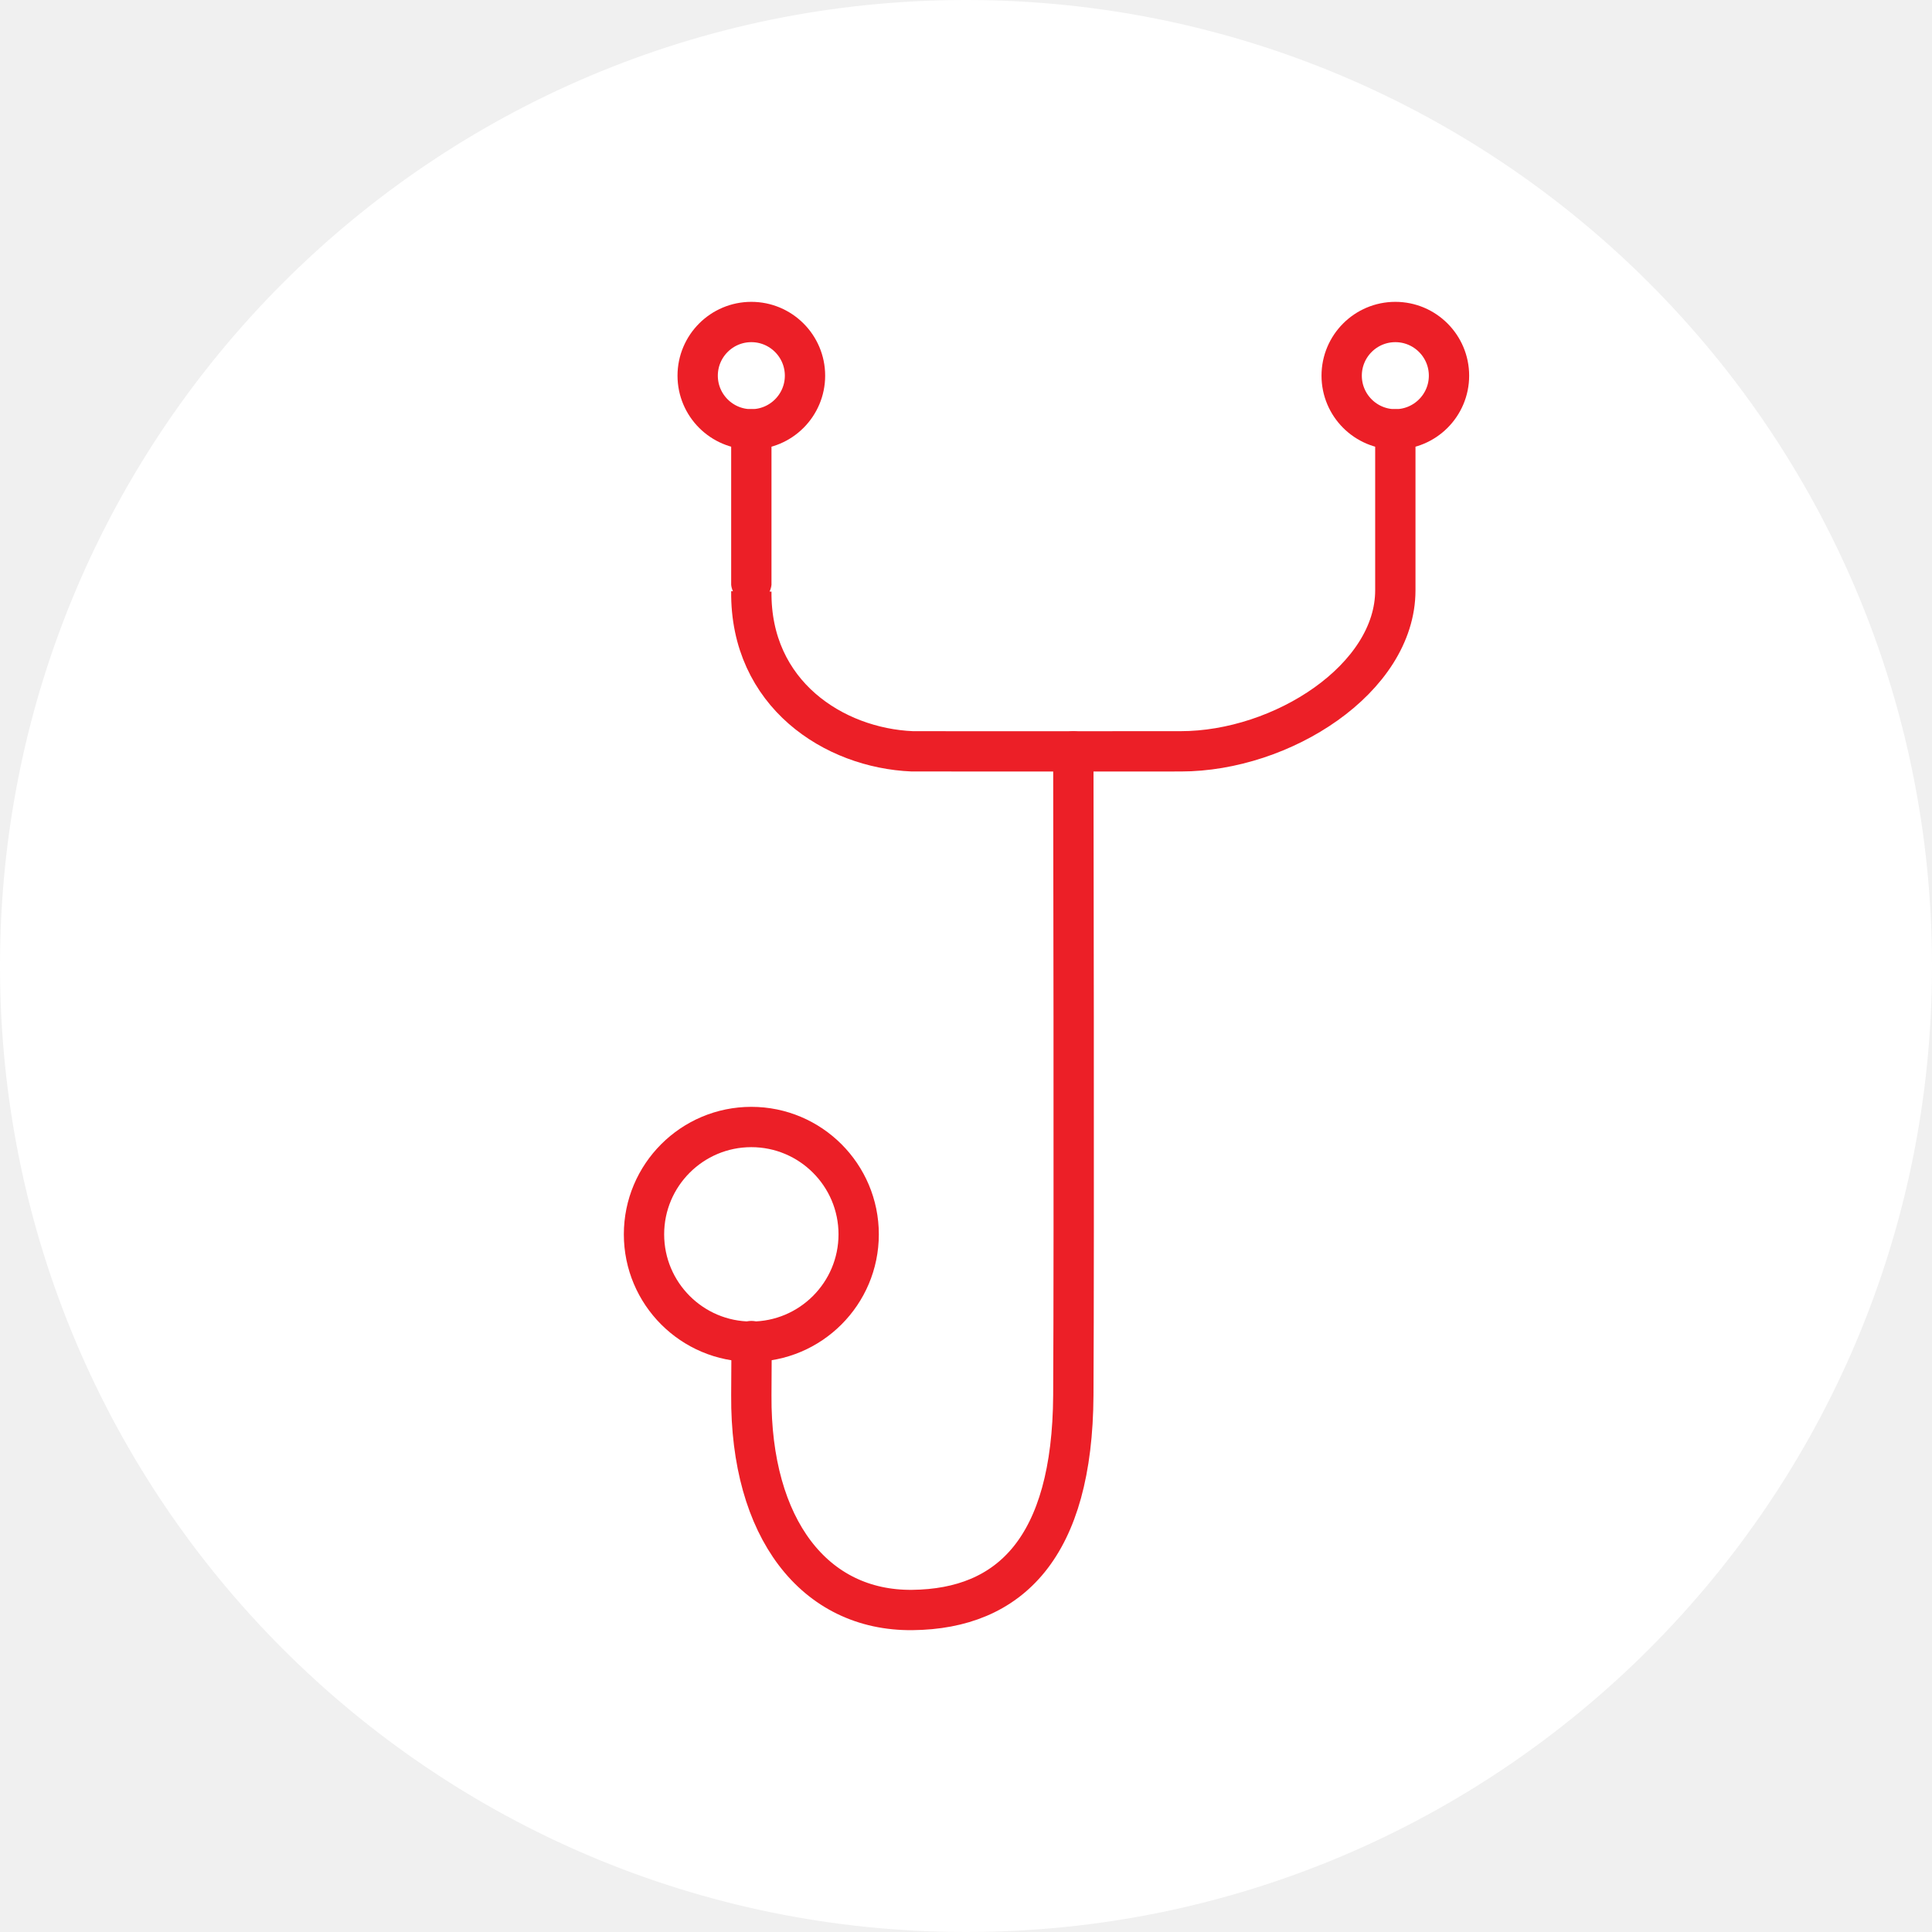
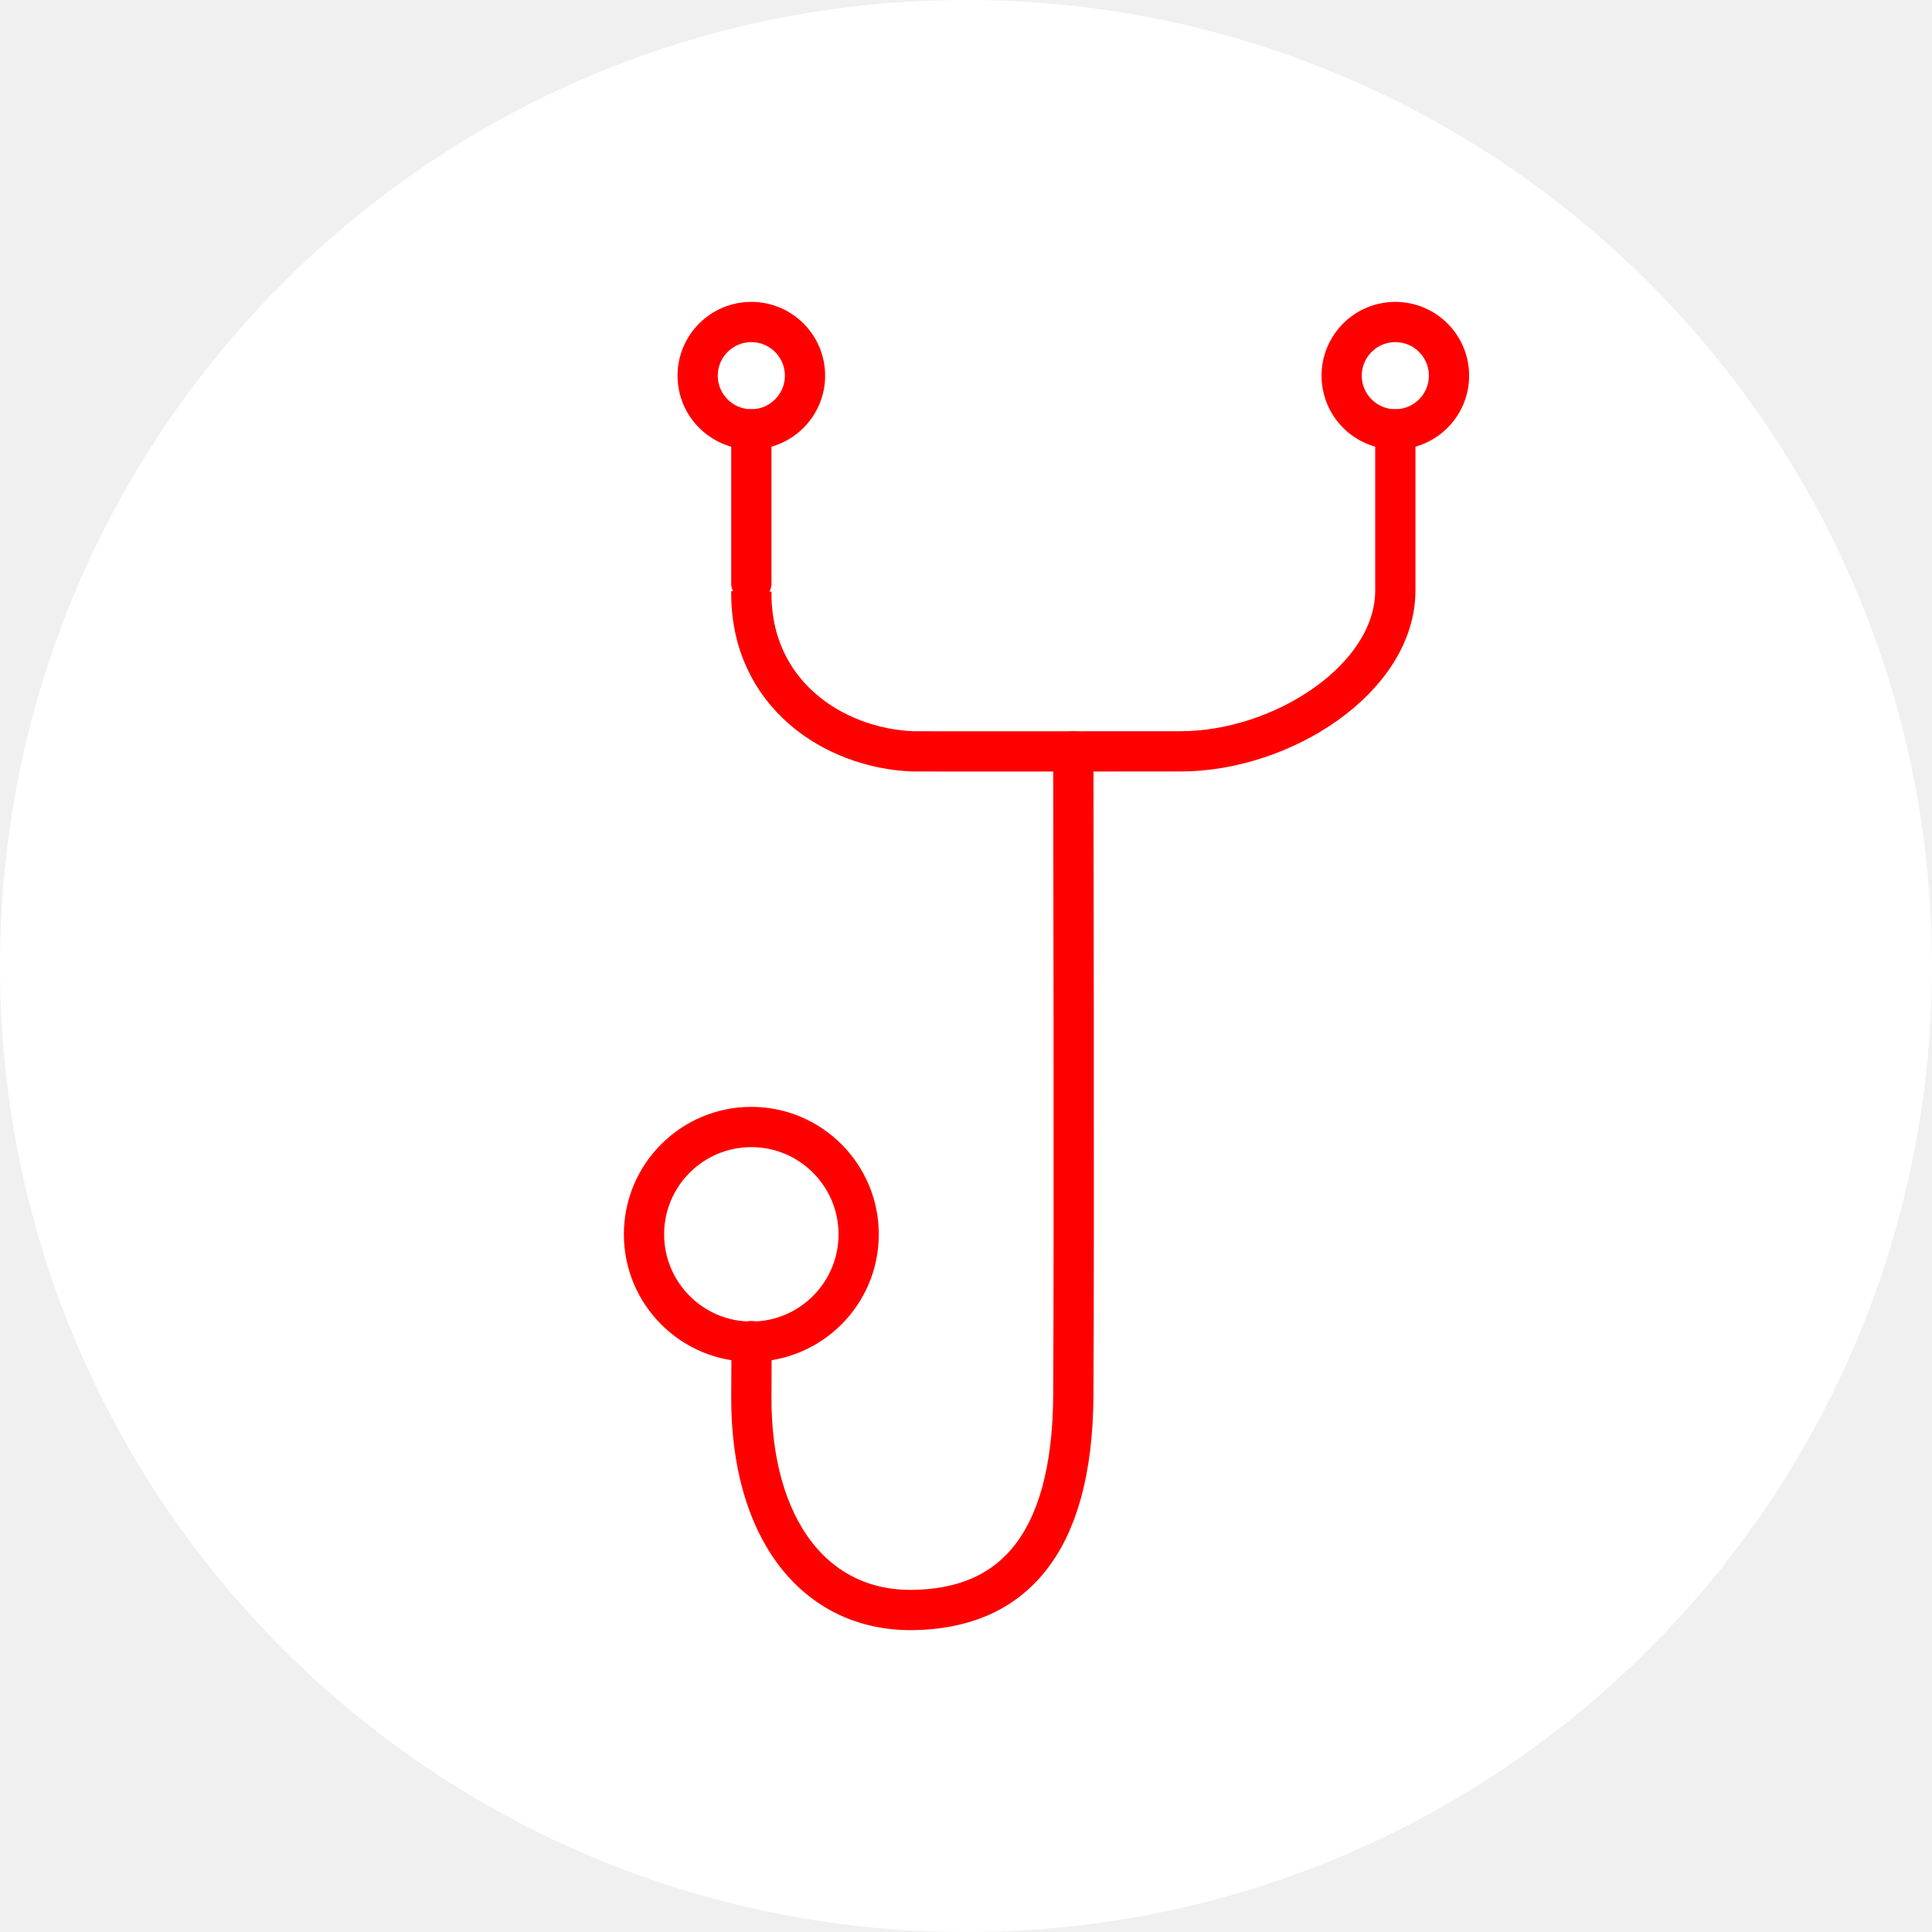
- <svg xmlns="http://www.w3.org/2000/svg" width="100%" height="100%" viewBox="0 0 150 150" version="1.1" xml:space="preserve" style="fill-rule:evenodd;clip-rule:evenodd;stroke-linecap:square;stroke-miterlimit:3;">
-   <rect id="stethescope" x="0" y="0" width="150" height="150" style="fill:none;" />
+ <svg xmlns="http://www.w3.org/2000/svg" width="100%" height="100%" viewBox="0 0 36 36" version="1.1" xml:space="preserve" style="fill-rule:evenodd;clip-rule:evenodd;stroke-linecap:square;stroke-miterlimit:3;">
+   <rect id="stethescope" x="0" y="0" width="36" height="36" style="fill:none;" />
  <g>
-     <circle cx="75" cy="75" r="75" style="fill:#fff;" />
+     <circle cx="18" cy="18" r="18" style="fill:#fff;" />
  </g>
  <g id="Stethescope">
-     <path d="M50,95.833c0,4.6 3.734,8.334 8.333,8.334c4.6,0 8.334,-3.734 8.334,-8.334c0,-4.599 -3.734,-8.333 -8.334,-8.333c-4.599,0 -8.333,3.734 -8.333,8.333Z" style="fill:none;stroke:#ec1f27;stroke-width:3.13px;" />
-     <path d="M54.167,29.167c0,2.299 1.867,4.166 4.166,4.166c2.3,0 4.167,-1.867 4.167,-4.166c0,-2.3 -1.867,-4.167 -4.167,-4.167c-2.299,0 -4.166,1.867 -4.166,4.167Z" style="fill:none;stroke:#ec1f27;stroke-width:3.13px;" />
-     <path d="M104.167,29.167c0,2.299 1.867,4.166 4.166,4.166c2.3,0 4.167,-1.867 4.167,-4.166c0,-2.3 -1.867,-4.167 -4.167,-4.167c-2.299,0 -4.166,1.867 -4.166,4.167Z" style="fill:none;stroke:#ec1f27;stroke-width:3.13px;" />
-     <path d="M58.333,33.333c0.001,9.29 0,12.606 0,12.585c-0.084,7.958 6.405,12.161 12.5,12.415c0.254,0.011 20.664,0 20.834,0c7.873,0 16.666,-5.642 16.666,-12.5l0,-12.5" style="fill:none;fill-rule:nonzero;stroke:#ec1f27;stroke-width:3.13px;stroke-linecap:round;" />
-     <path d="M83.333,58.338c0,0 0.069,38.198 0,49.995c-0.069,11.797 -4.906,16.588 -12.5,16.667c-7.593,0.079 -12.569,-6.315 -12.5,-16.667c0.034,-4.95 0,-4.166 0,-4.166" style="fill:none;fill-rule:nonzero;stroke:#ec1f27;stroke-width:3.13px;stroke-linecap:round;" />
+     <path d="M12,23c-0,1.104 0.896,2 2,2c1.104,-0 2,-0.896 2,-2c-0,-1.104 -0.896,-2 -2,-2c-1.104,-0 -2,0.896 -2,2Z" style="fill:none;stroke:#f00;stroke-width:0.75px;" />
+     <path d="M13,7c0,0.552 0.448,1 1,1c0.552,0 1,-0.448 1,-1c0,-0.552 -0.448,-1 -1,-1c-0.552,0 -1,0.448 -1,1Z" style="fill:none;stroke:#f00;stroke-width:0.75px;" />
+     <path d="M25,7c0,0.552 0.448,1 1,1c0.552,0 1,-0.448 1,-1c0,-0.552 -0.448,-1 -1,-1c-0.552,0 -1,0.448 -1,1Z" style="fill:none;stroke:#f00;stroke-width:0.75px;" />
+     <path d="M14,8c0,2.229 -0,3.025 -0,3.02c-0.02,1.91 1.537,2.919 3,2.98c0.061,0.003 4.959,0 5,0c1.89,0 4,-1.354 4,-3l-0,-3" style="fill:none;fill-rule:nonzero;stroke:#f00;stroke-width:0.75px;stroke-linecap:round;" />
+     <path d="M20,14.001c0,0 0.017,9.168 0,11.999c-0.017,2.831 -1.178,3.981 -3,4c-1.822,0.019 -3.017,-1.516 -3,-4c0.008,-1.188 -0,-1 -0,-1" style="fill:none;fill-rule:nonzero;stroke:#f00;stroke-width:0.75px;stroke-linecap:round;" />
  </g>
</svg>
